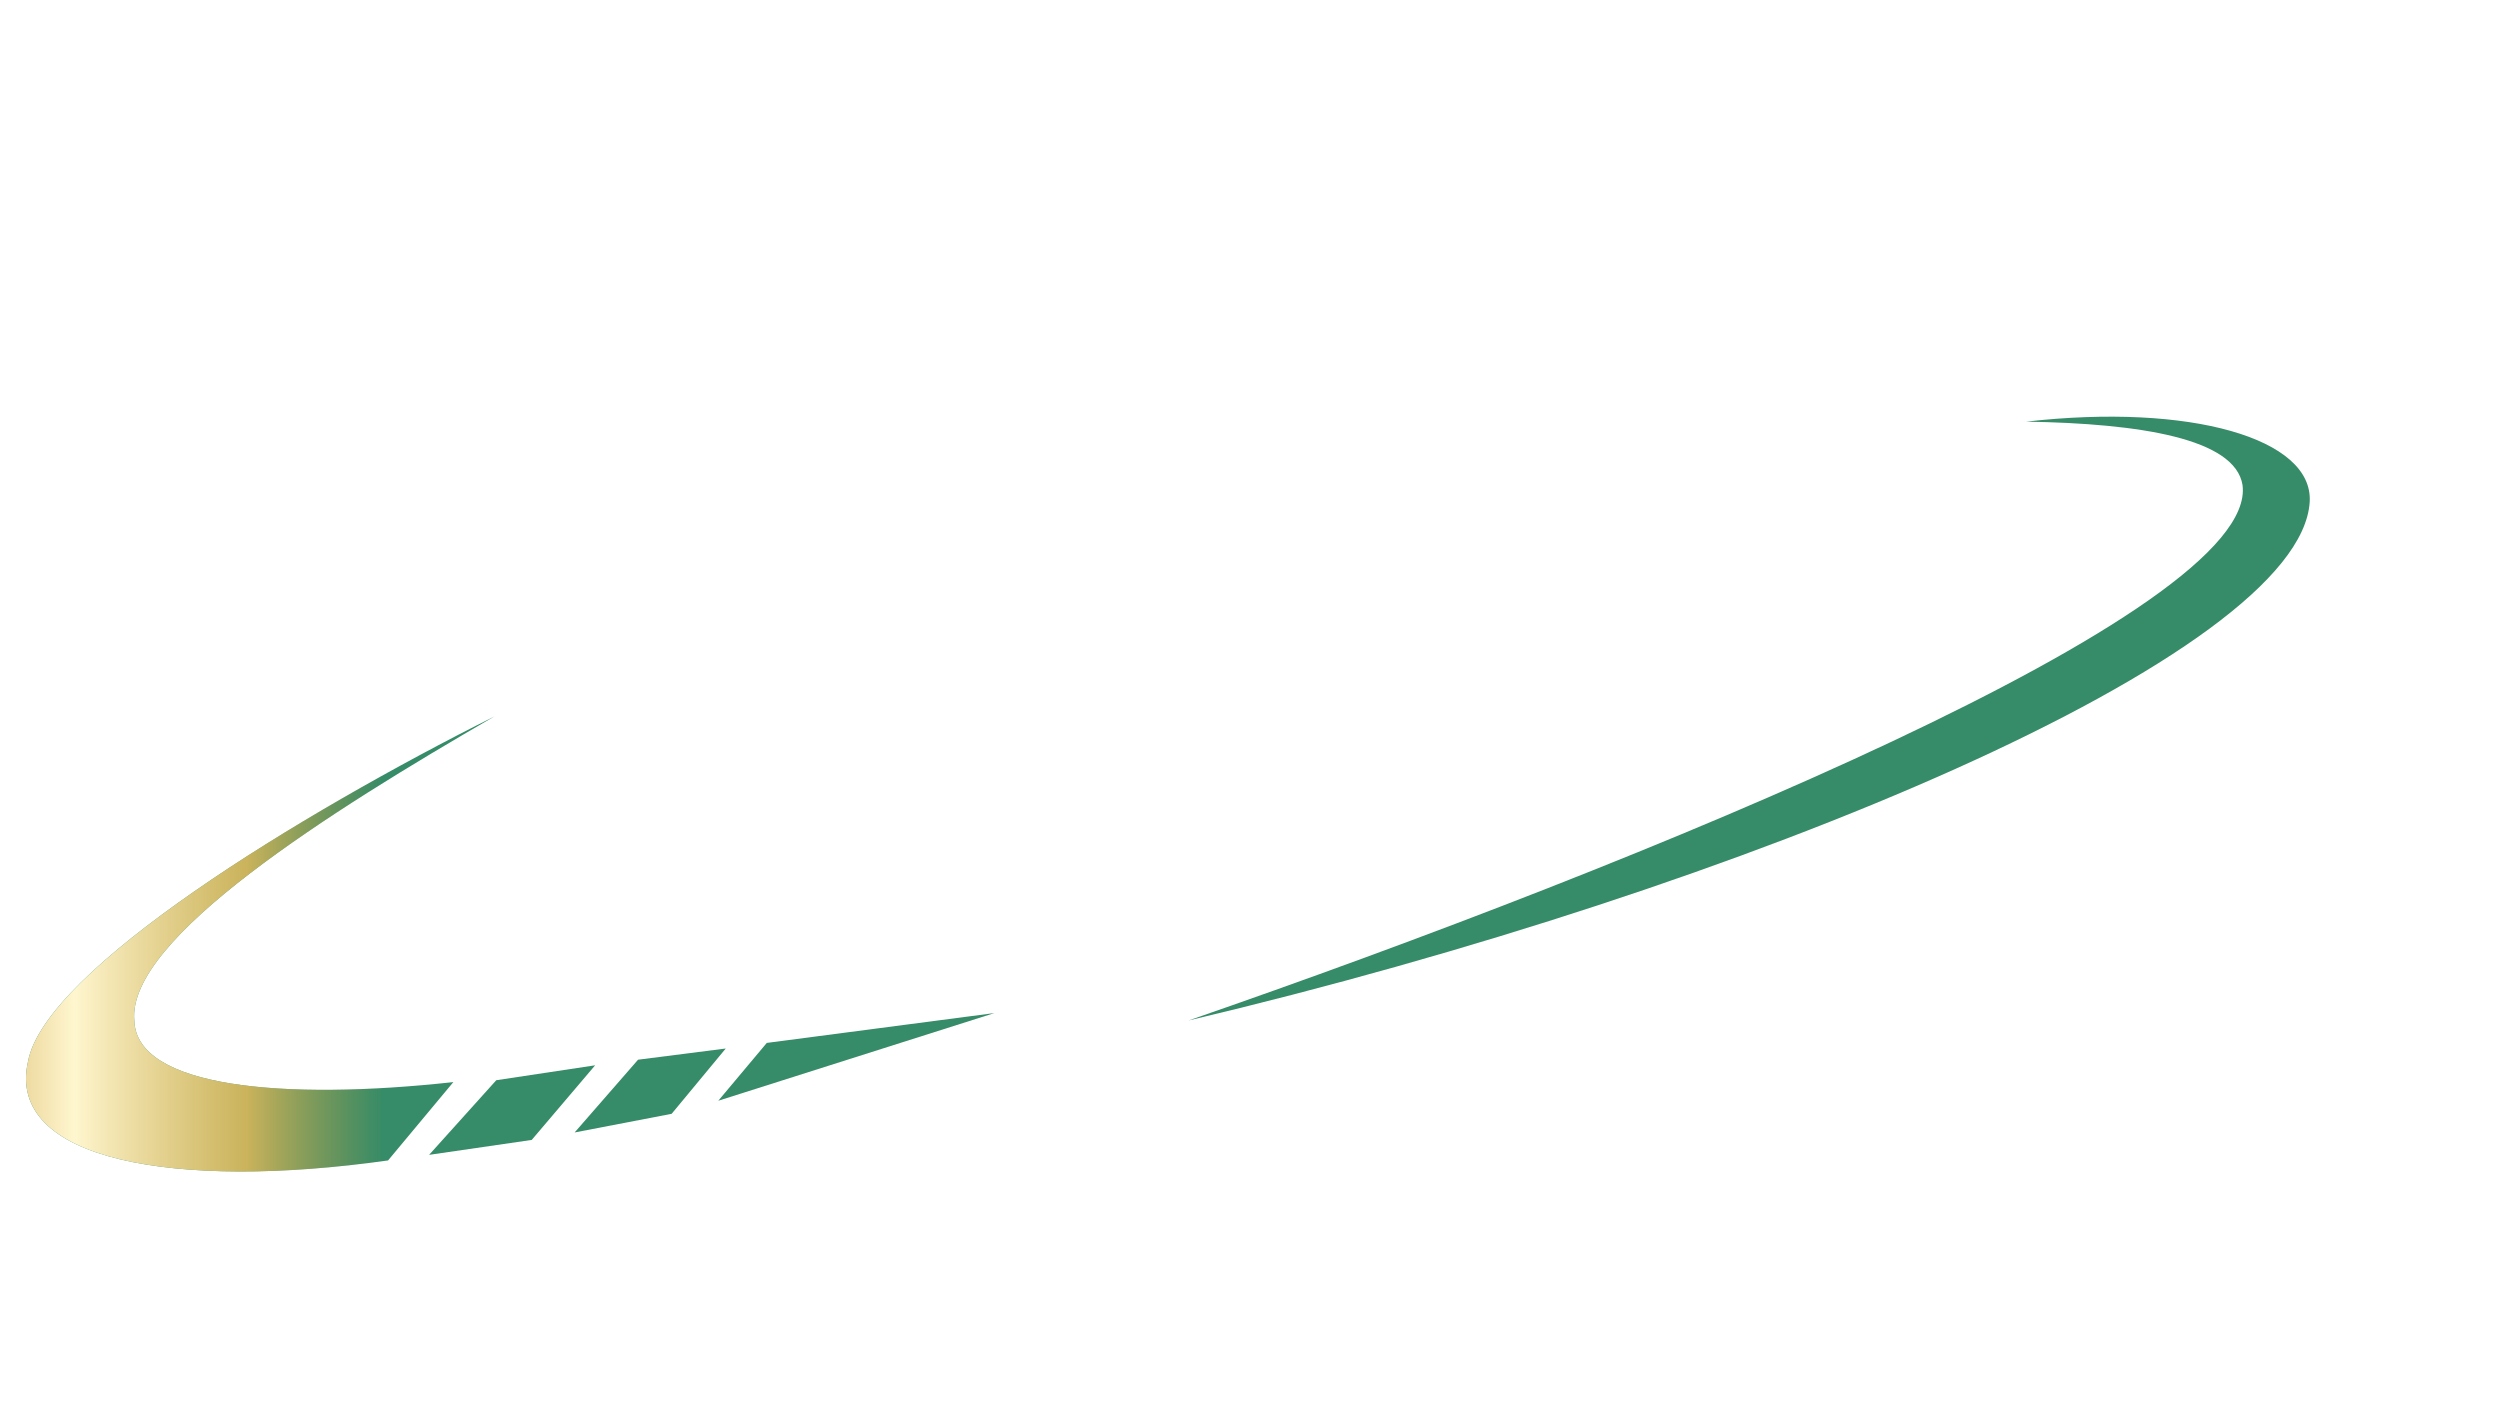
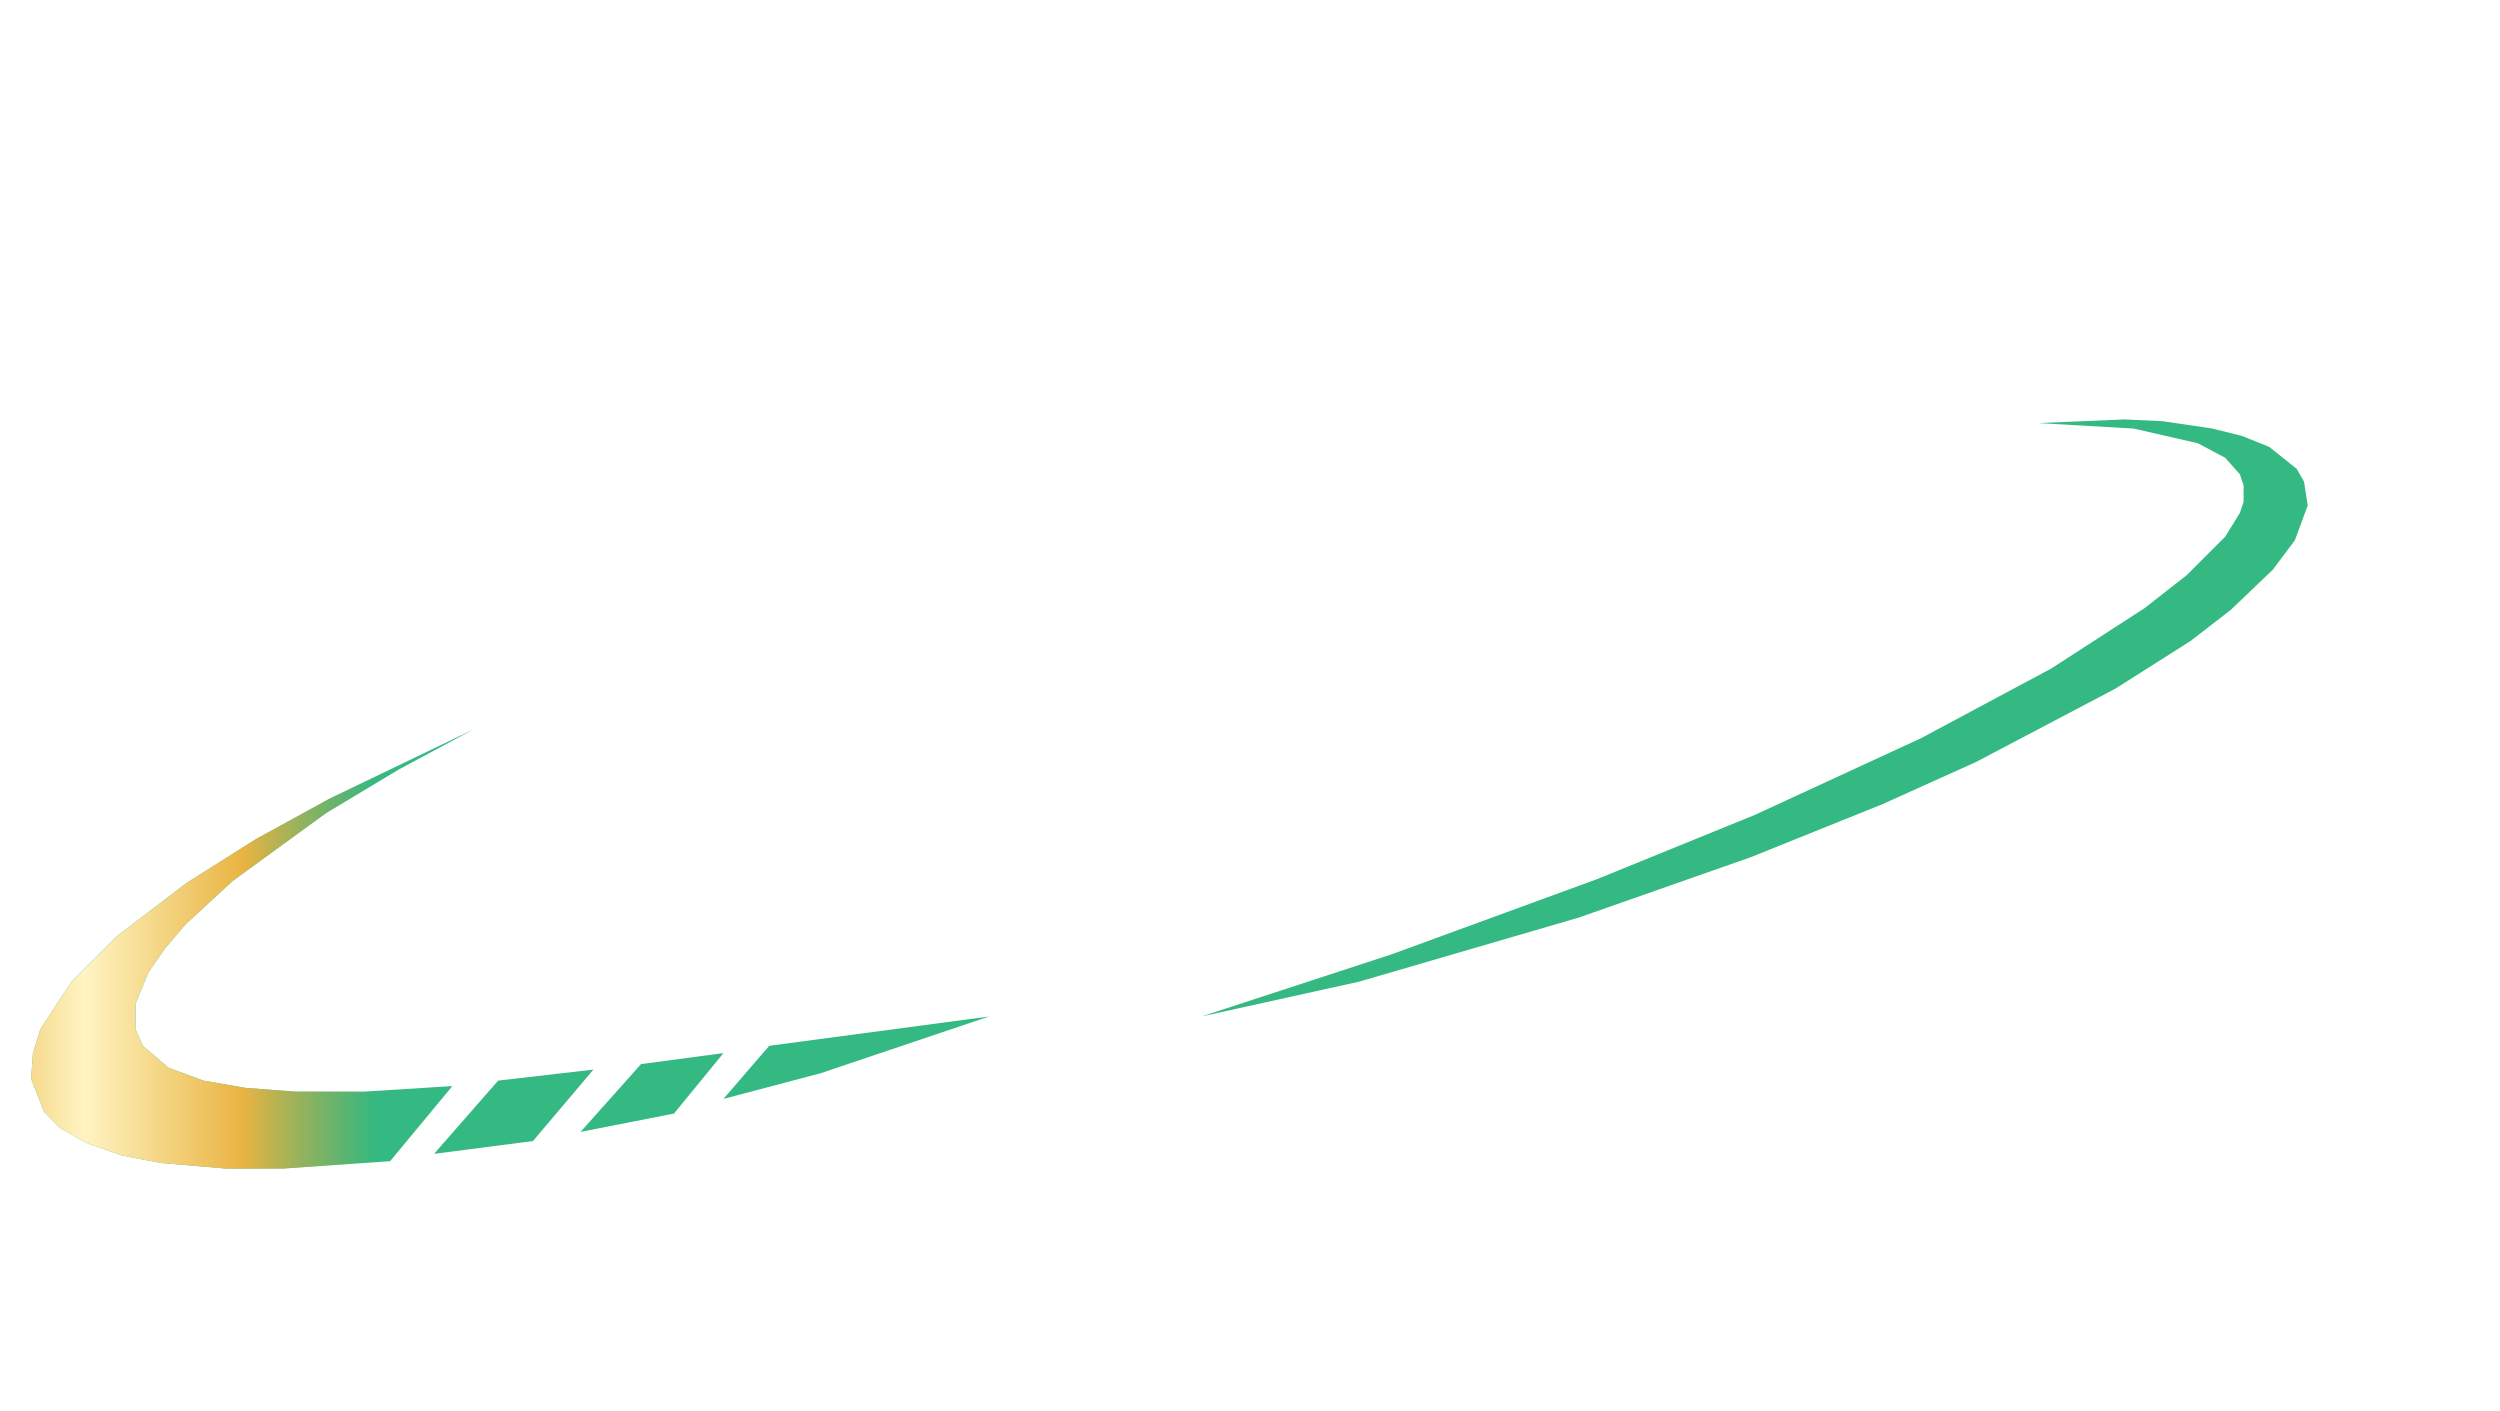
- <svg xmlns="http://www.w3.org/2000/svg" viewBox="125 115 1340 755">
+ <svg xmlns="http://www.w3.org/2000/svg" viewBox="125 115 1365 770" preserveAspectRatio="none">
  <defs>
-     <clipPath id="wingMask">
-       <path d="M390 499 C286 551 149 635 140 684 C128 737 219 753 333 737 L368 695 C277 705 198 698 197 662 C193 618 302 550 390 499Z" />
-       <path d="M391 694 L444 686 L410 726 L355 734Z M467 683 L514 677 L485 712 L433 722Z M536 674 L658 658 L510 705Z" />
-       <path d="M1211 341 C1299 331 1365 350 1363 384 C1358 466 1062 591 762 662 C1005 578 1336 443 1327 375 C1323 350 1272 342 1211 341Z" />
+     <clipPath id="w">
+       <path d="M384 513 L305 551 L265 573 L227 597 L189 626 L164 651 L147 677 L143 690 L142 704 L149 722 L158 731 L172 739 L192 746 L213 750 L248 753 L280 753 L338 749 L372 708 L324 711 L286 711 L259 709 L236 705 L217 698 L203 686 L199 677 L199 663 L206 646 L215 633 L226 620 L252 596 L303 559 L343 535Z" />
+       <path d="M449 699 L397 705 L362 745 L416 738Z M520 690 L475 696 L442 733 L493 723Z M665 670 L545 686 L520 715 L573 701Z" />
+       <path d="M1383 378 L1379 371 L1364 359 L1349 353 L1333 349 L1306 345 L1285 344 L1238 346 L1290 349 L1325 357 L1340 365 L1348 374 L1350 380 L1350 389 L1348 395 L1340 408 L1319 429 L1296 447 L1245 480 L1174 518 L1083 560 L997 595 L885 636 L781 670 L867 651 L987 616 L1081 583 L1153 554 L1204 531 L1280 491 L1321 465 L1343 448 L1366 426 L1378 410 L1385 391Z" />
    </clipPath>
-     <linearGradient id="beam" x1="0" y1="0" x2="1" y2="0">
-       <stop stop-color="#e5a73b" stop-opacity="0" />
-       <stop offset=".22" stop-color="#e0a035" stop-opacity=".85" />
-       <stop offset=".5" stop-color="#fff6cf" />
-       <stop offset=".78" stop-color="#efbd59" stop-opacity=".8" />
-       <stop offset="1" stop-color="#d7a037" stop-opacity="0" />
+     <linearGradient id="beam">
+       <stop stop-color="#d8a43d" stop-opacity="0" />
+       <stop offset=".3" stop-color="#e9b443" />
+       <stop offset=".52" stop-color="#fff4c2" />
+       <stop offset=".78" stop-color="#e9b443" />
+       <stop offset="1" stop-color="#d8a43d" stop-opacity="0" />
    </linearGradient>
  </defs>
-   <style>.reflection{fill:url(#beam);animation:wingTravel 3.2s linear infinite;transform-box:view-box;transform-origin:0 0}@keyframes wingTravel{from{transform:translateX(-330px)}to{transform:translateX(1340px)}}@media(prefers-reduced-motion:reduce){.reflection{animation:none;transform:translateX(490px)}}</style>
-   <g fill="#368c68">
-     <path d="M390 499 C286 551 149 635 140 684 C128 737 219 753 333 737 L368 695 C277 705 198 698 197 662 C193 618 302 550 390 499Z" />
-     <path d="M391 694 L444 686 L410 726 L355 734Z M467 683 L514 677 L485 712 L433 722Z M536 674 L658 658 L510 705Z" />
-     <path d="M1211 341 C1299 331 1365 350 1363 384 C1358 466 1062 591 762 662 C1005 578 1336 443 1327 375 C1323 350 1272 342 1211 341Z" />
+   <style>.beam{fill:url(#beam);animation:travel 3.2s linear infinite}@keyframes travel{from{transform:translateX(-330px)}to{transform:translateX(1370px)}}@media(prefers-reduced-motion:reduce){.beam{animation:none;transform:translateX(600px)}}</style>
+   <g fill="#33b981">
+     <path d="M384 513 L305 551 L265 573 L227 597 L189 626 L164 651 L147 677 L143 690 L142 704 L149 722 L158 731 L172 739 L192 746 L213 750 L248 753 L280 753 L338 749 L372 708 L324 711 L286 711 L259 709 L236 705 L217 698 L203 686 L199 677 L199 663 L206 646 L215 633 L226 620 L252 596 L303 559 L343 535Z" />
+     <path d="M449 699 L397 705 L362 745 L416 738Z M520 690 L475 696 L442 733 L493 723Z M665 670 L545 686 L520 715 L573 701Z" />
+     <path d="M1383 378 L1379 371 L1364 359 L1349 353 L1333 349 L1306 345 L1285 344 L1238 346 L1290 349 L1325 357 L1340 365 L1348 374 L1350 380 L1350 389 L1348 395 L1340 408 L1319 429 L1296 447 L1245 480 L1174 518 L1083 560 L997 595 L885 636 L781 670 L867 651 L987 616 L1081 583 L1153 554 L1204 531 L1280 491 L1321 465 L1343 448 L1366 426 L1378 410 L1385 391Z" />
  </g>
-   <g clip-path="url(#wingMask)">
-     <rect class="reflection" x="0" y="115" width="330" height="755" />
+   <g clip-path="url(#w)">
+     <rect class="beam" x="0" y="115" width="330" height="770" />
  </g>
</svg>
